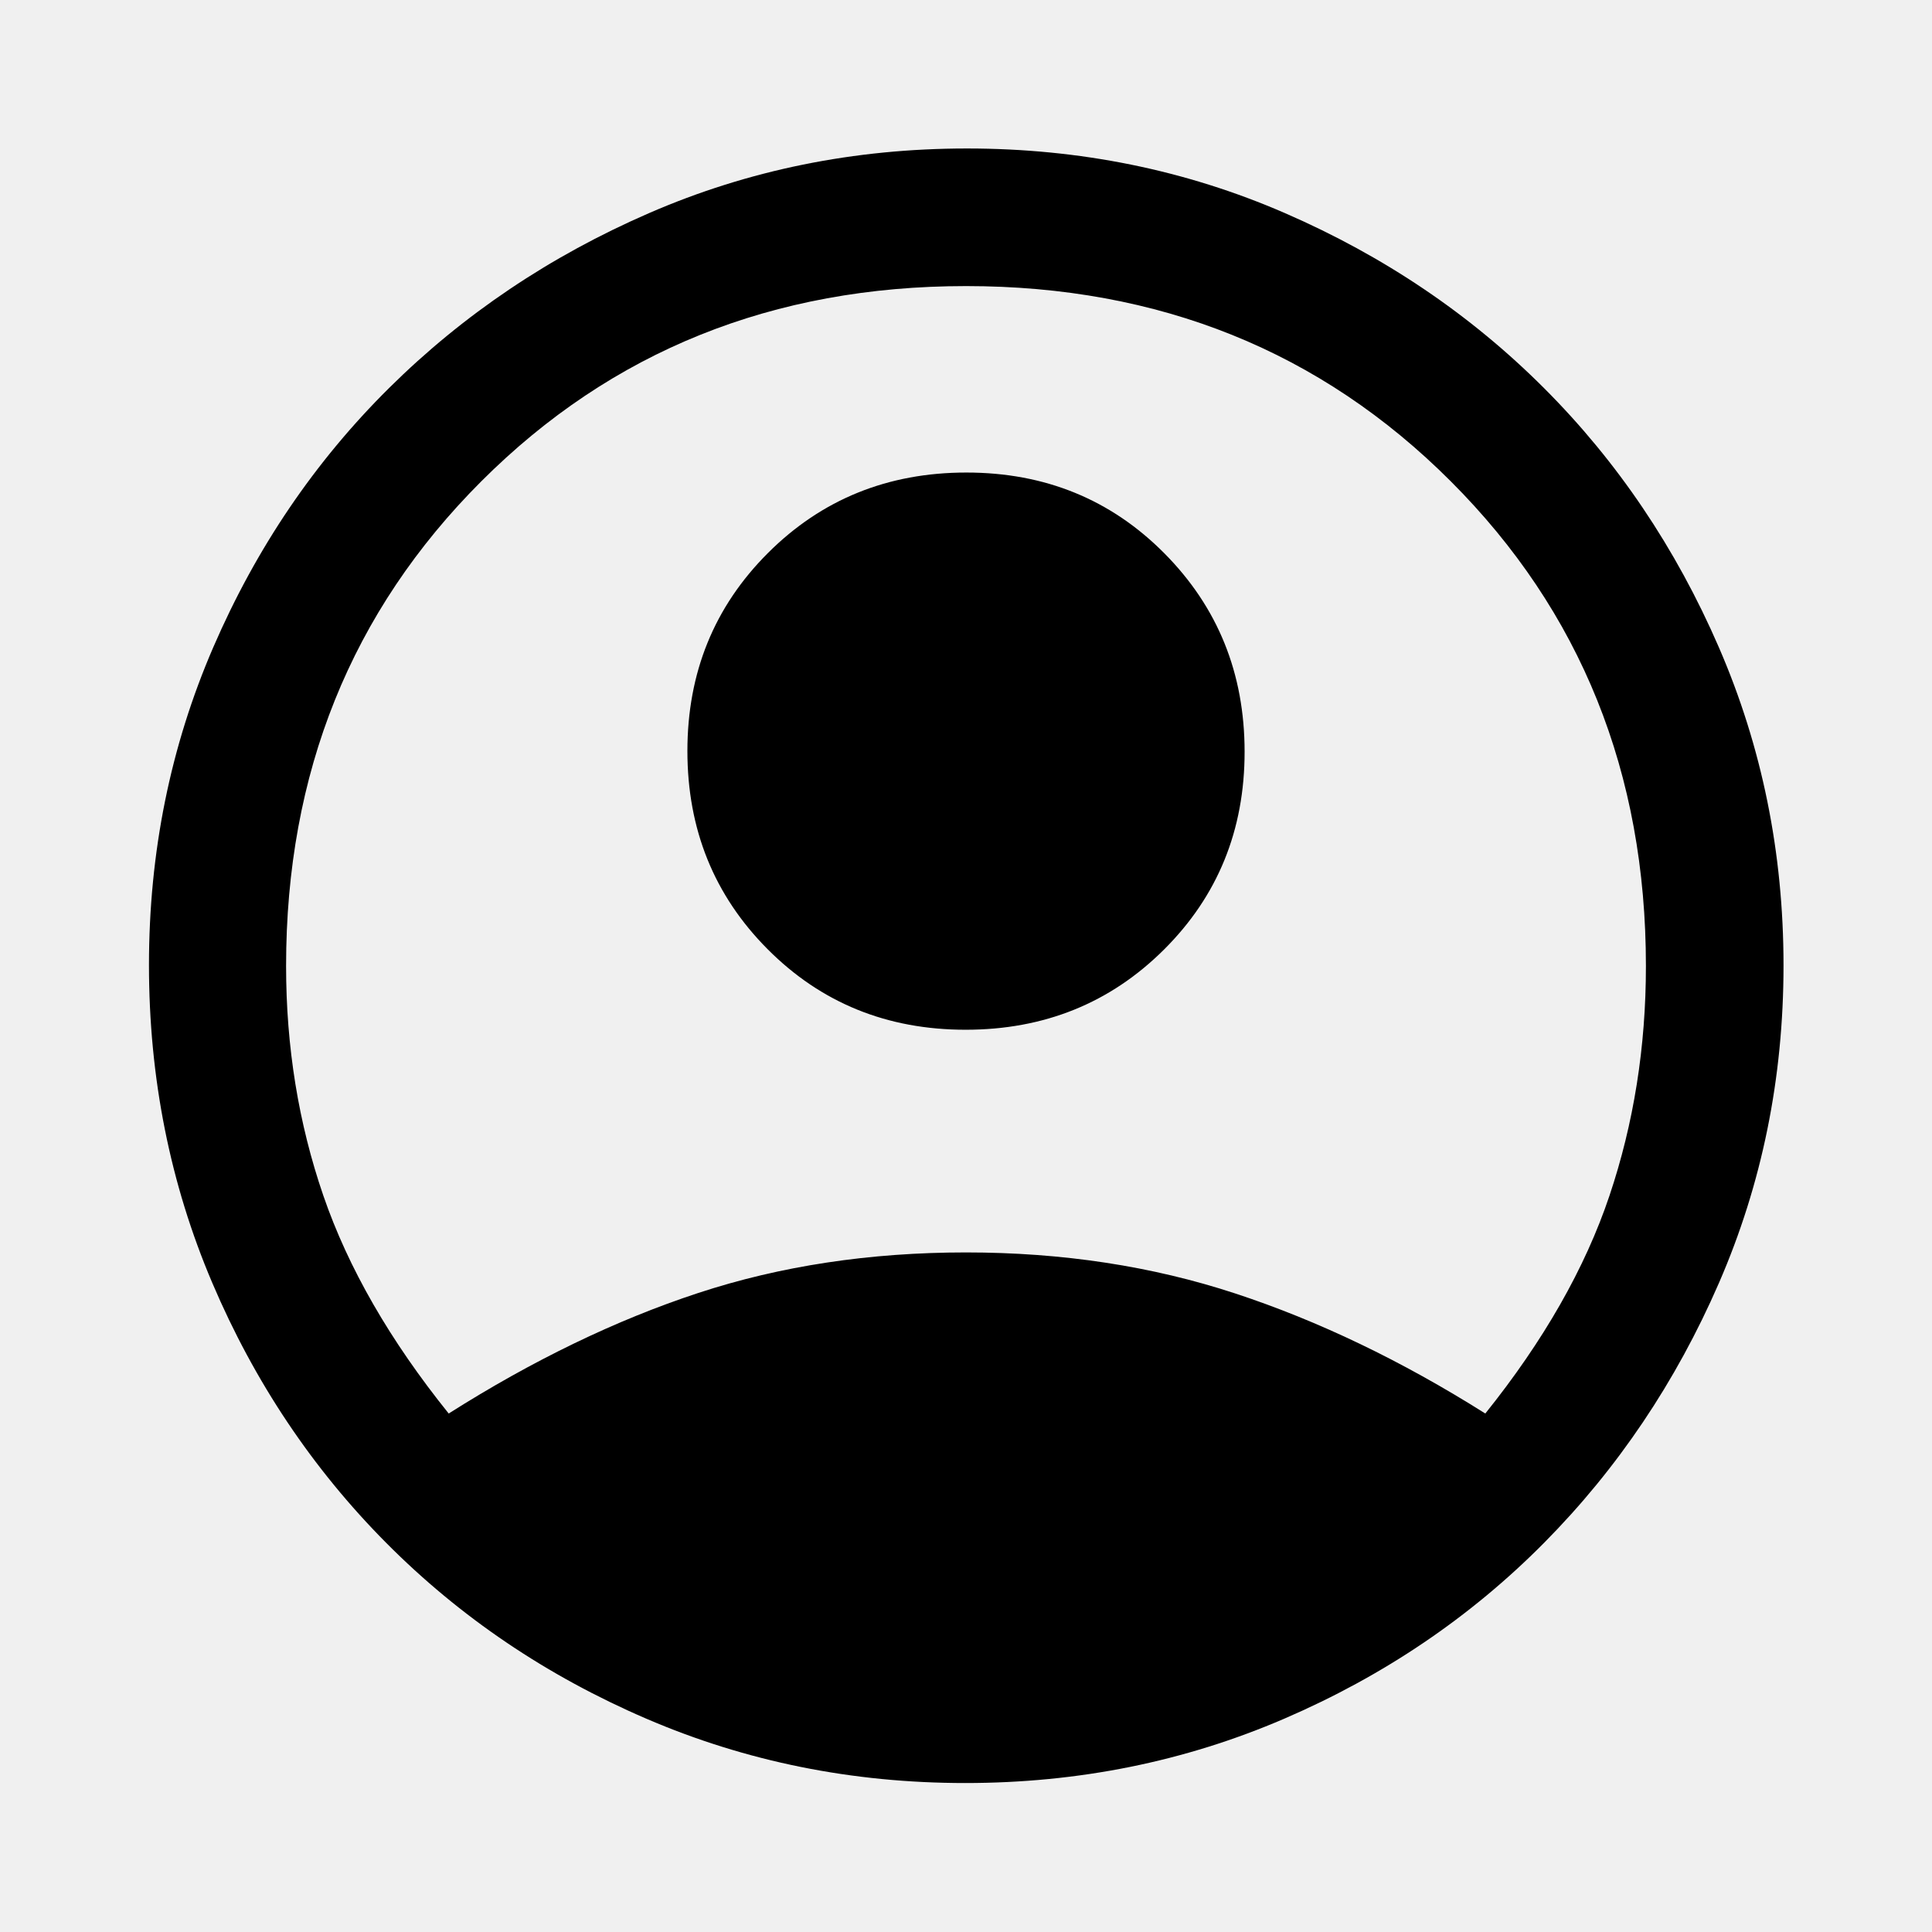
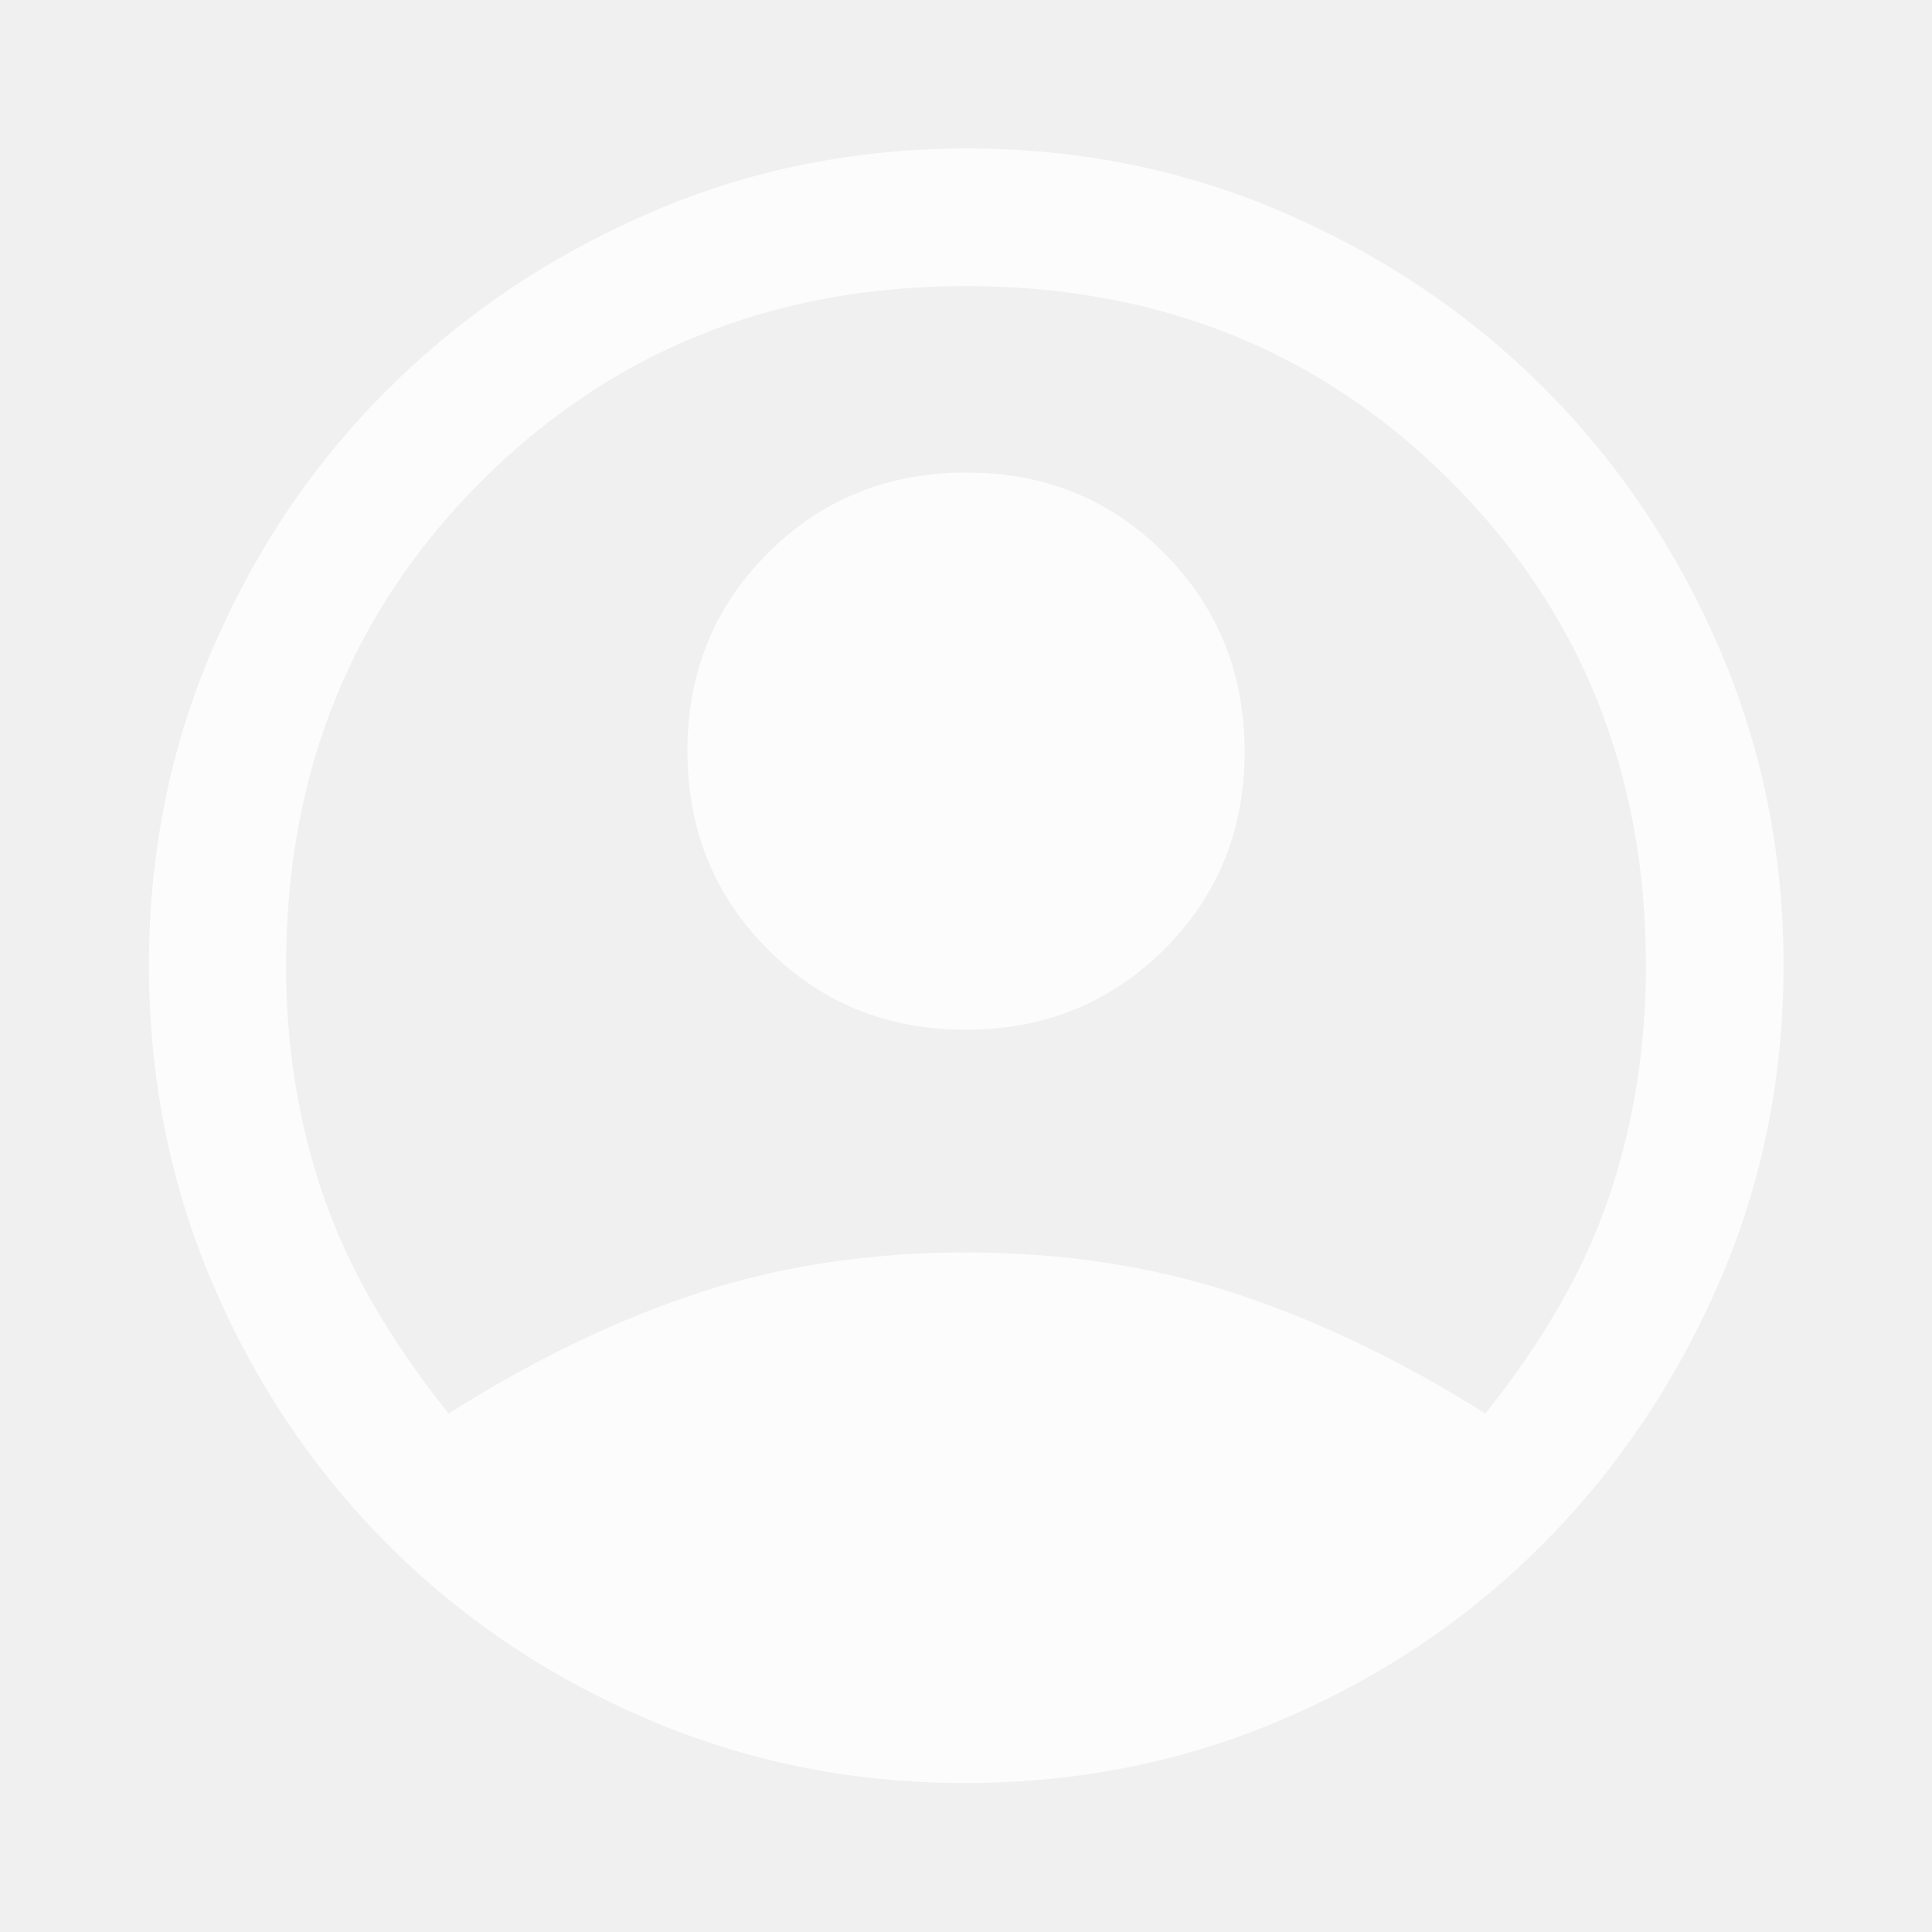
- <svg xmlns="http://www.w3.org/2000/svg" height="48" viewBox="0 96 960 960" width="48">
+ <svg xmlns="http://www.w3.org/2000/svg" fill="white" style="opacity: 0.8;" height="48" viewBox="0 96 960 960" width="48">
  <path d="M222.957 798.37q62.76-39.761 124.021-59.903Q408.239 718.326 480 718.326t133.761 20.38q62 20.381 124.282 59.664 43.522-54.24 61.663-108.153Q817.848 636.303 817.848 576q0-143.863-96.98-240.856-96.98-96.992-240.826-96.992t-240.868 96.992Q142.152 432.137 142.152 576q0 60.283 18.528 114.139 18.529 53.856 62.277 108.231Zm256.857-190.696q-58.569 0-98.409-40.045-39.84-40.044-39.84-98.456 0-58.412 40.026-98.39 40.026-39.979 98.595-39.979 58.569 0 98.409 40.165 39.84 40.164 39.84 98.576 0 58.412-40.026 98.27-40.026 39.859-98.595 39.859Zm-.219 374.304q-84.103 0-158.336-31.926-74.234-31.926-129.28-87.328-55.047-55.401-86.502-129.279-31.455-73.878-31.455-157.919 0-84.04 31.978-157.957 31.978-73.917 87.315-128.754 55.337-54.837 129.231-86.935 73.895-32.098 157.954-32.098 84.059 0 157.954 32.098 73.894 32.098 128.731 86.935 54.837 54.837 86.935 128.891 32.098 74.053 32.098 158.028 0 83.974-32.098 157.794-32.098 73.82-86.935 129.157-54.837 55.337-129.02 87.315-74.182 31.978-158.57 31.978Z" />
</svg>
